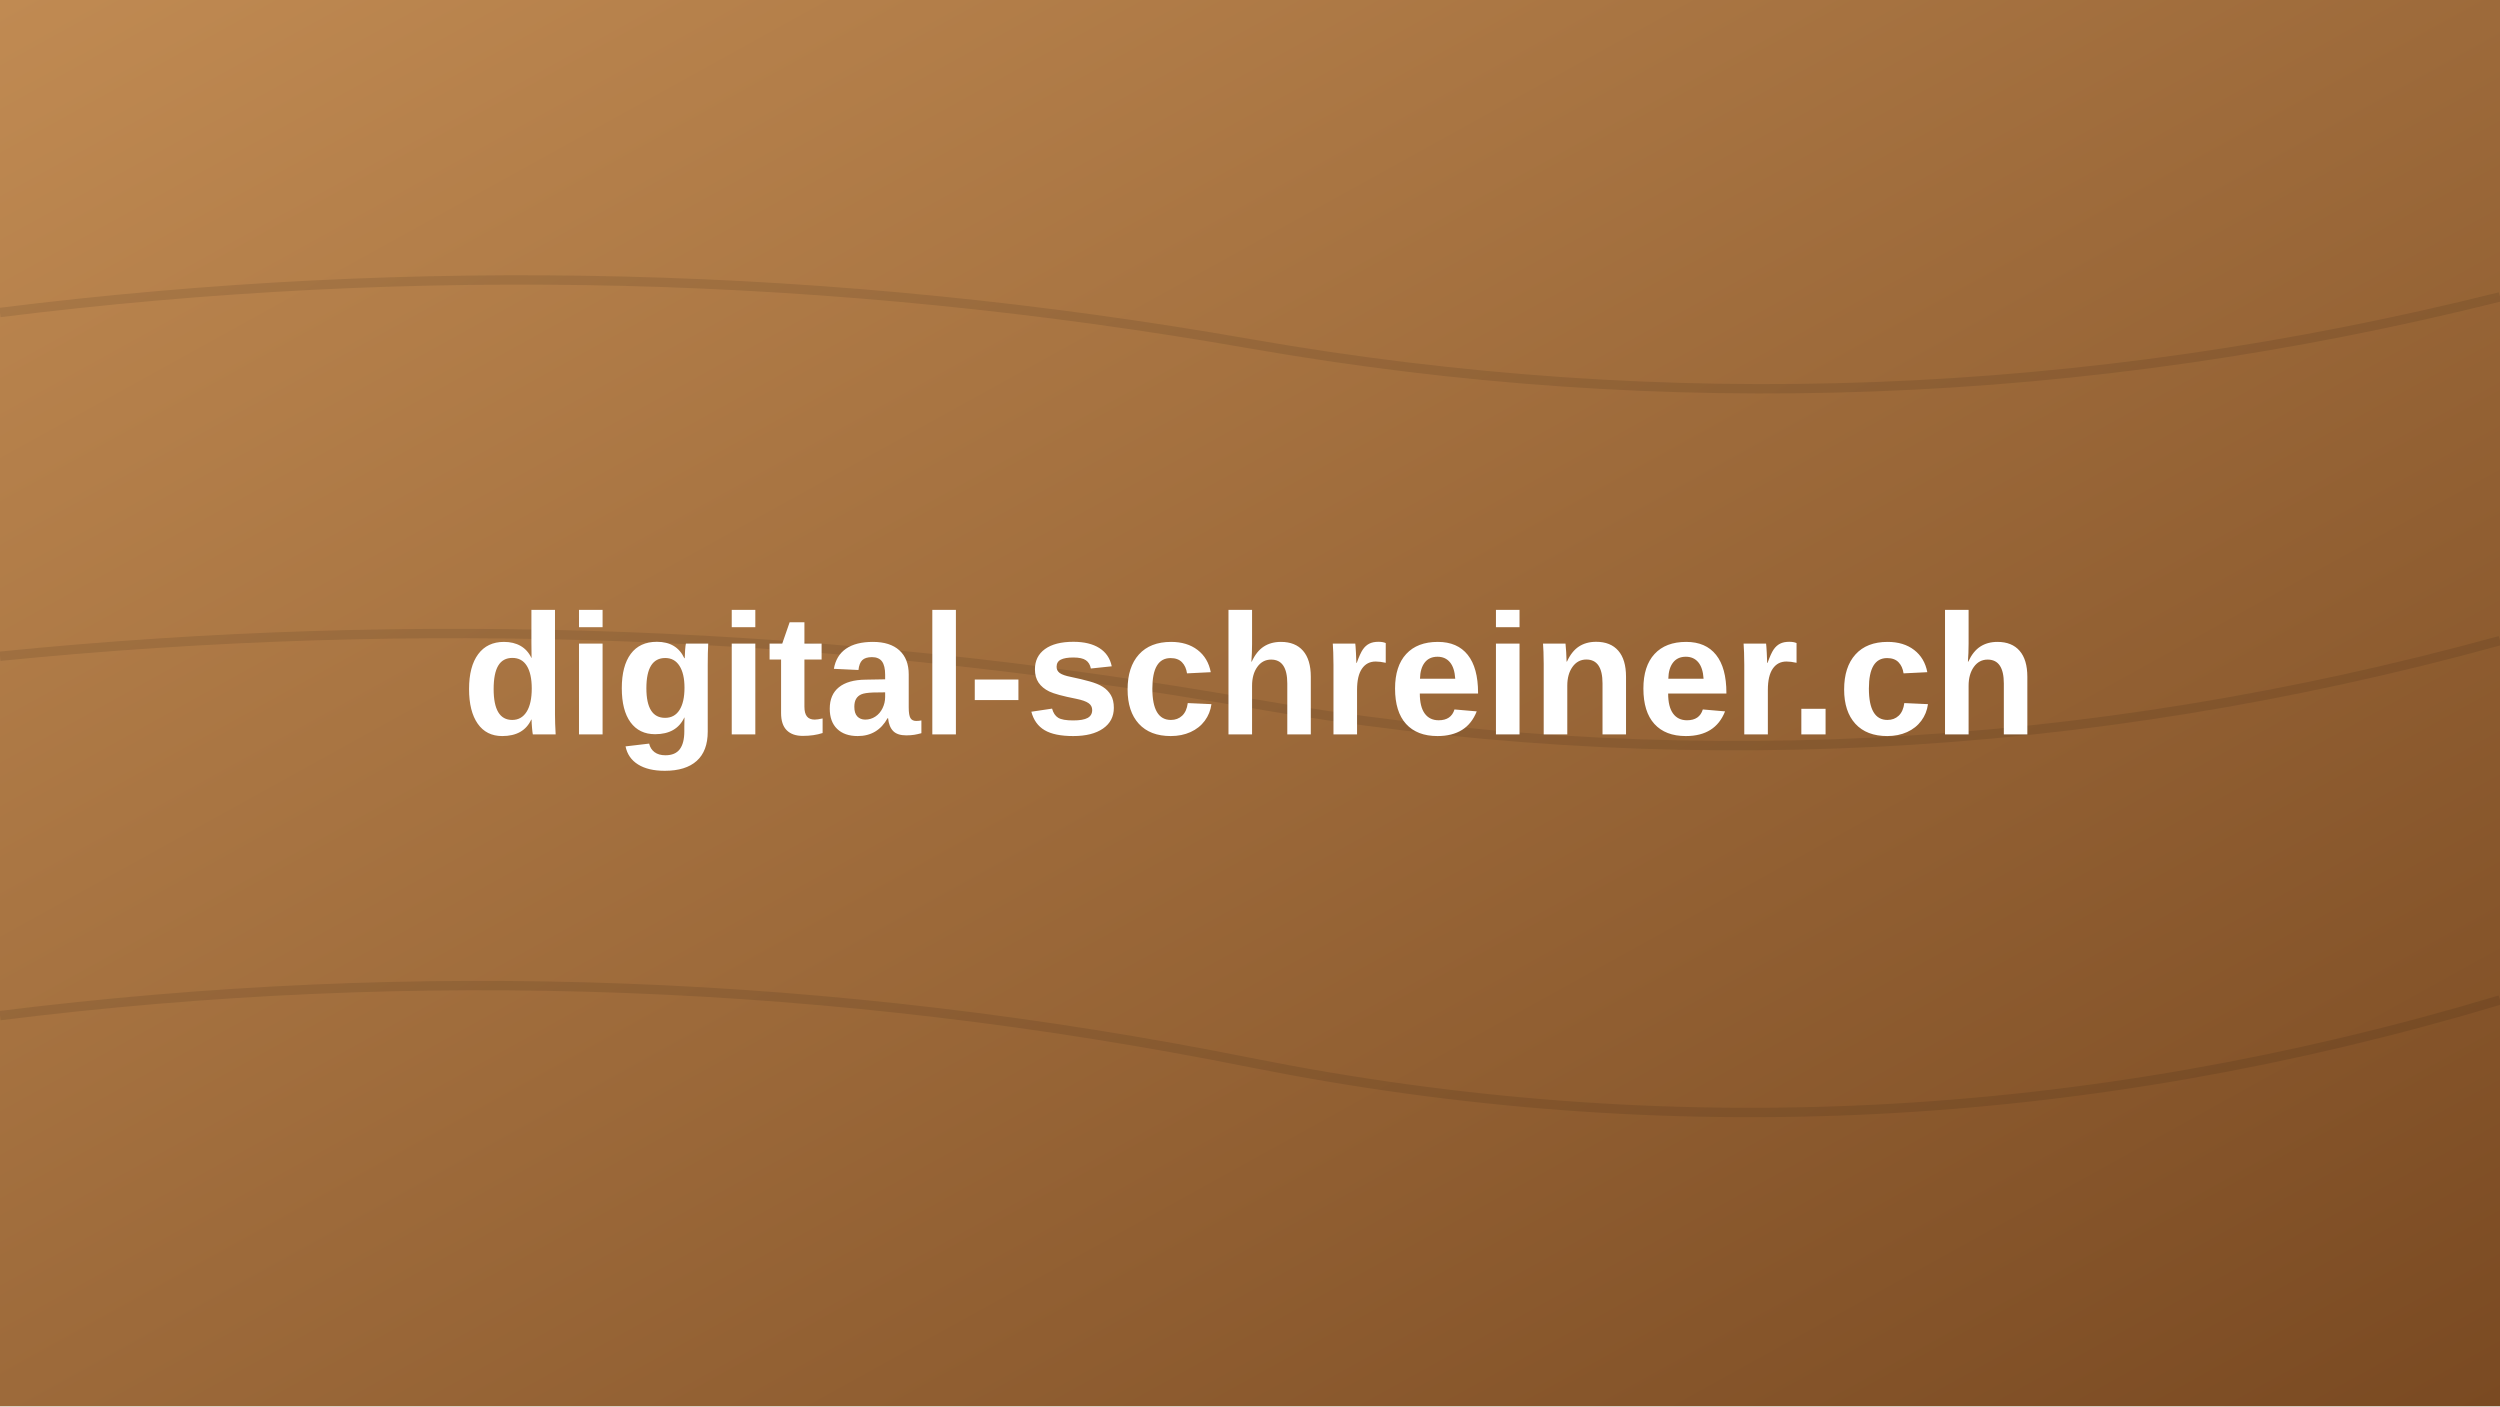
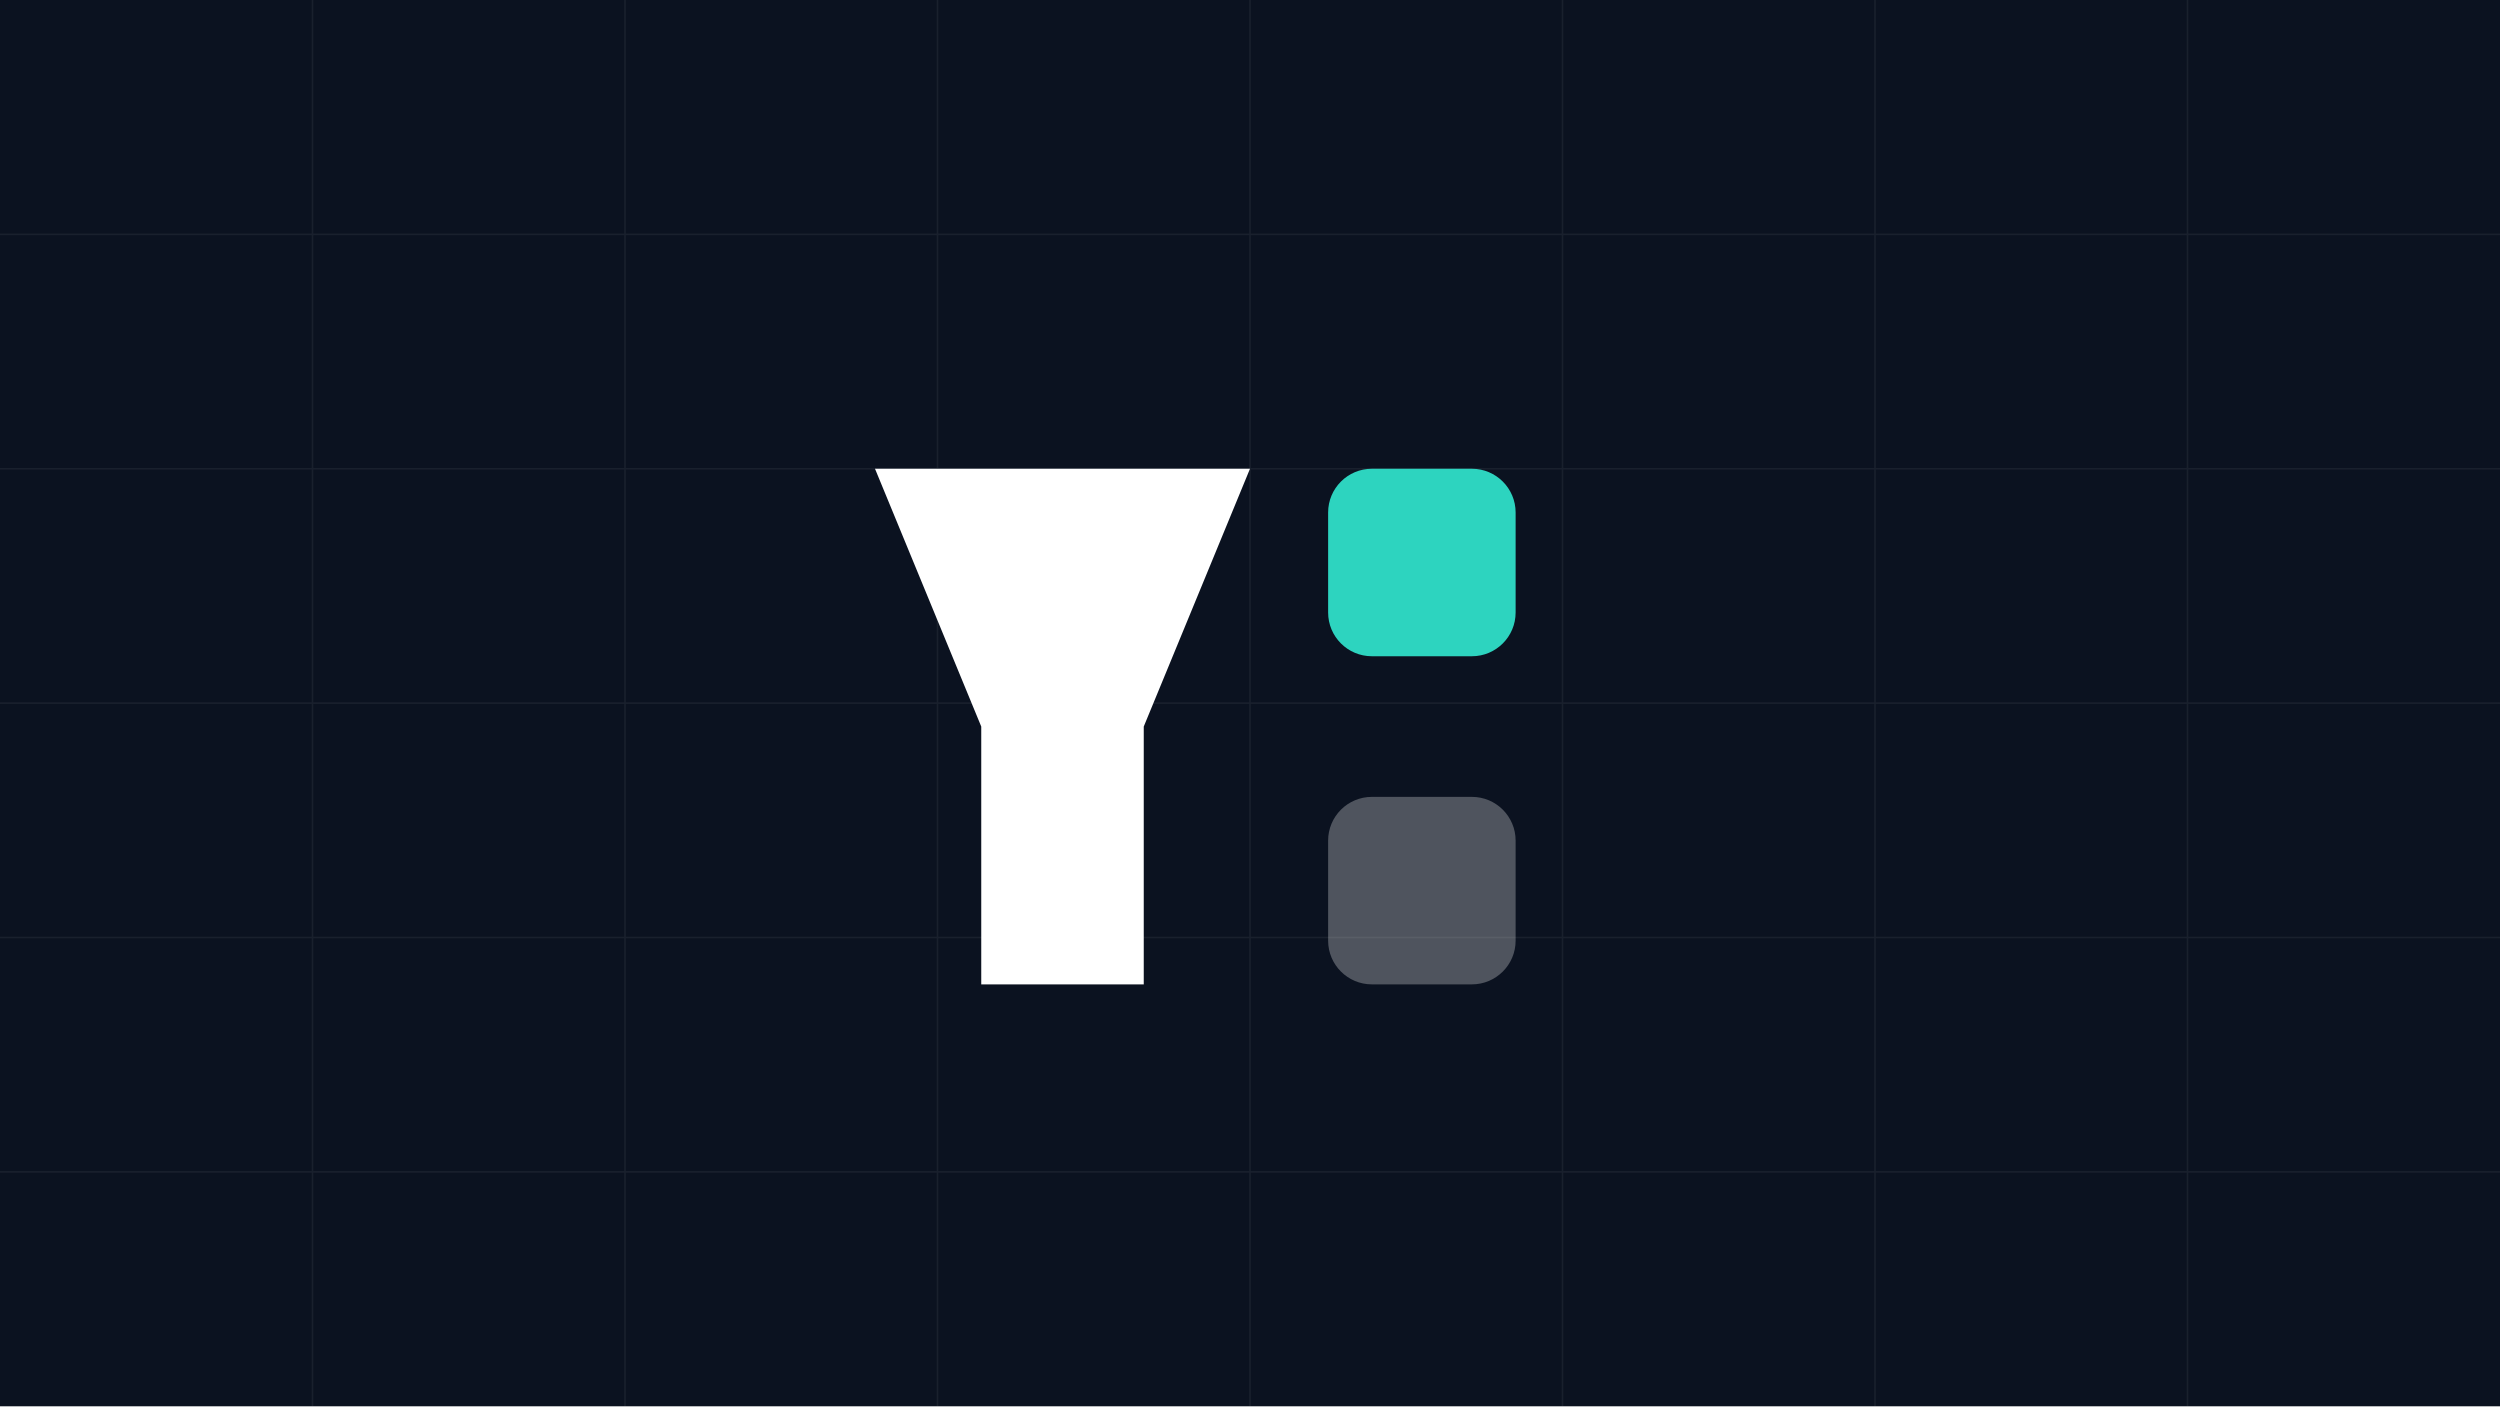
<svg xmlns="http://www.w3.org/2000/svg" viewBox="0 0 1600 900">
-   <defs>
-     <linearGradient id="g" x1="0" y1="0" x2="1" y2="1">
-       <stop offset="0" stop-color="#c08a52" />
-       <stop offset="1" stop-color="#7a4a22" />
-     </linearGradient>
-   </defs>
-   <rect width="1600" height="900" fill="url(#g)" />
-   <g stroke="#00000018" stroke-width="6" fill="none">
-     <path d="M0 200 Q400 150 800 220 T1600 190" />
-     <path d="M0 420 Q400 380 800 450 T1600 410" />
-     <path d="M0 650 Q400 600 800 680 T1600 640" />
+   <rect width="1600" height="900" fill="#0B1220" />
+   <g fill="none" stroke="#fff" stroke-opacity=".06">
+     <path d="M0 150H1600M0 300H1600M0 450H1600M0 600H1600M0 750H1600M200 0V900M400 0V900M600 0V900M800 0V900M1000 0V900M1200 0V900M1400 0V900" />
  </g>
-   <text x="800" y="470" font-family="Segoe UI,Arial" font-size="110" font-weight="800" fill="#fff" text-anchor="middle">digital-schreiner.ch</text>
+   <path d="M560 300h240l-68 165v165H628V465z" fill="#fff" />
+   <rect x="850" y="300" width="120" height="120" rx="28" fill="#2DD4BF" />
+   <rect x="850" y="510" width="120" height="120" rx="28" fill="#fff" fill-opacity=".28" />
</svg>
